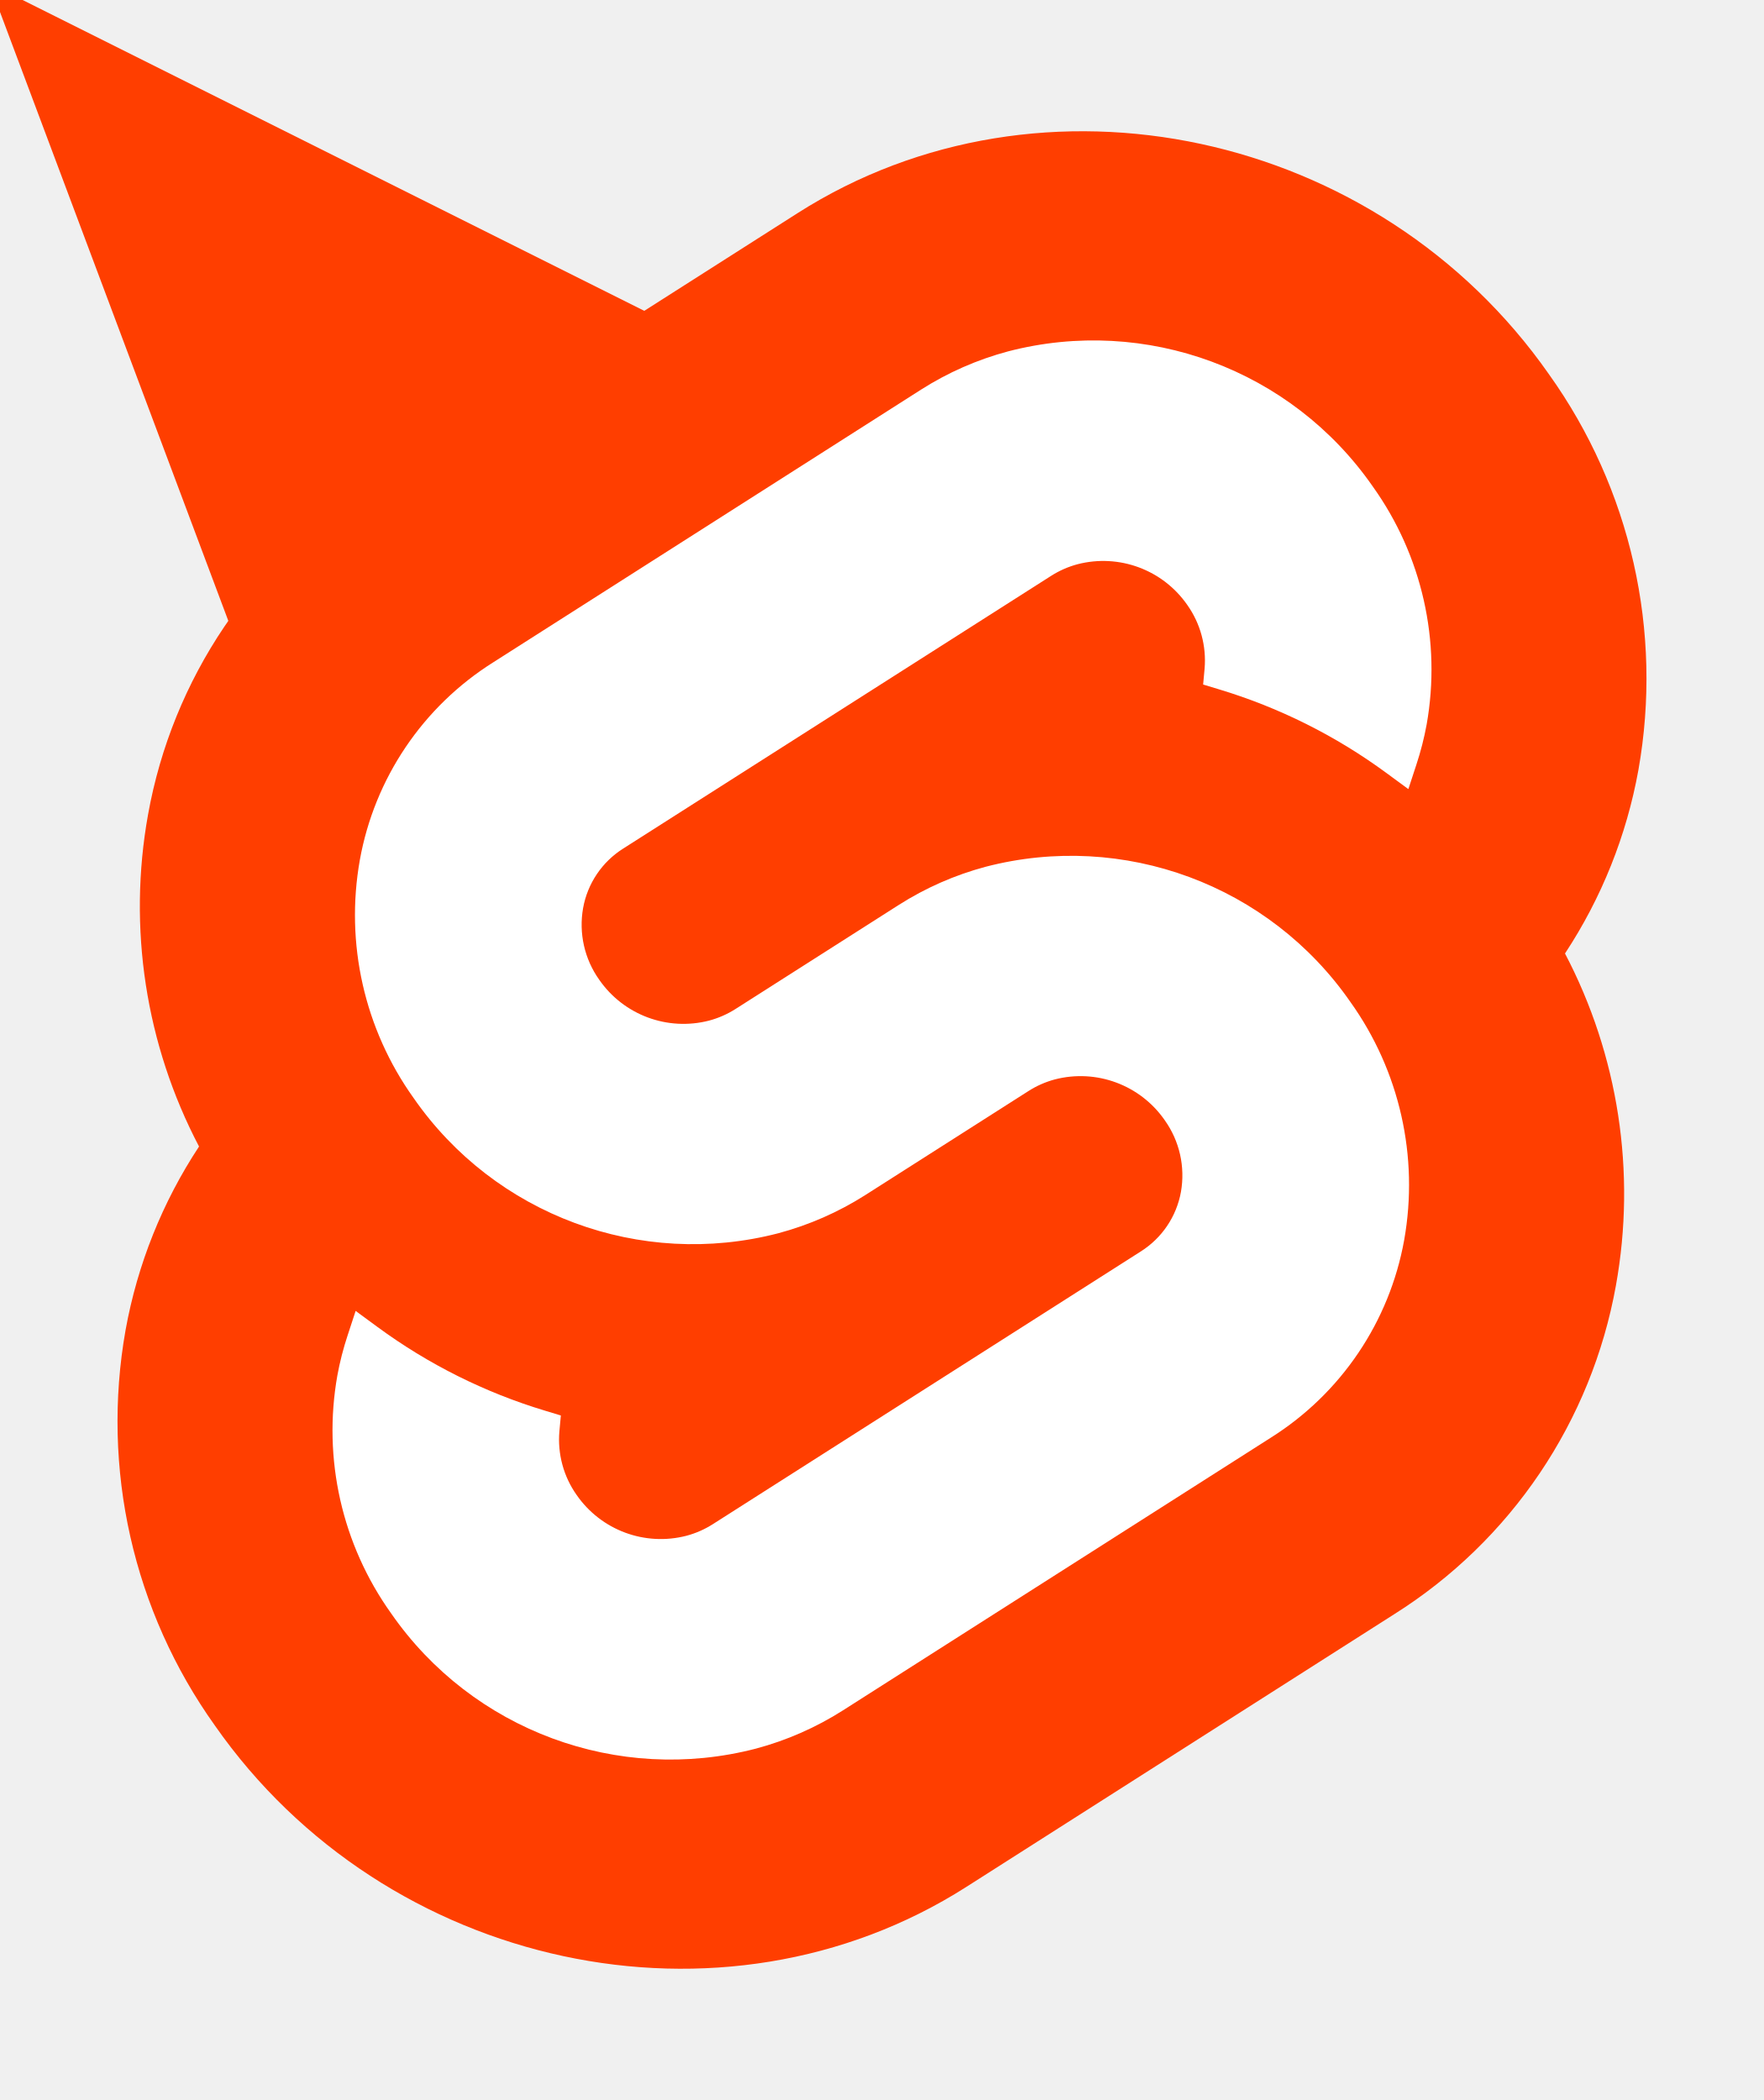
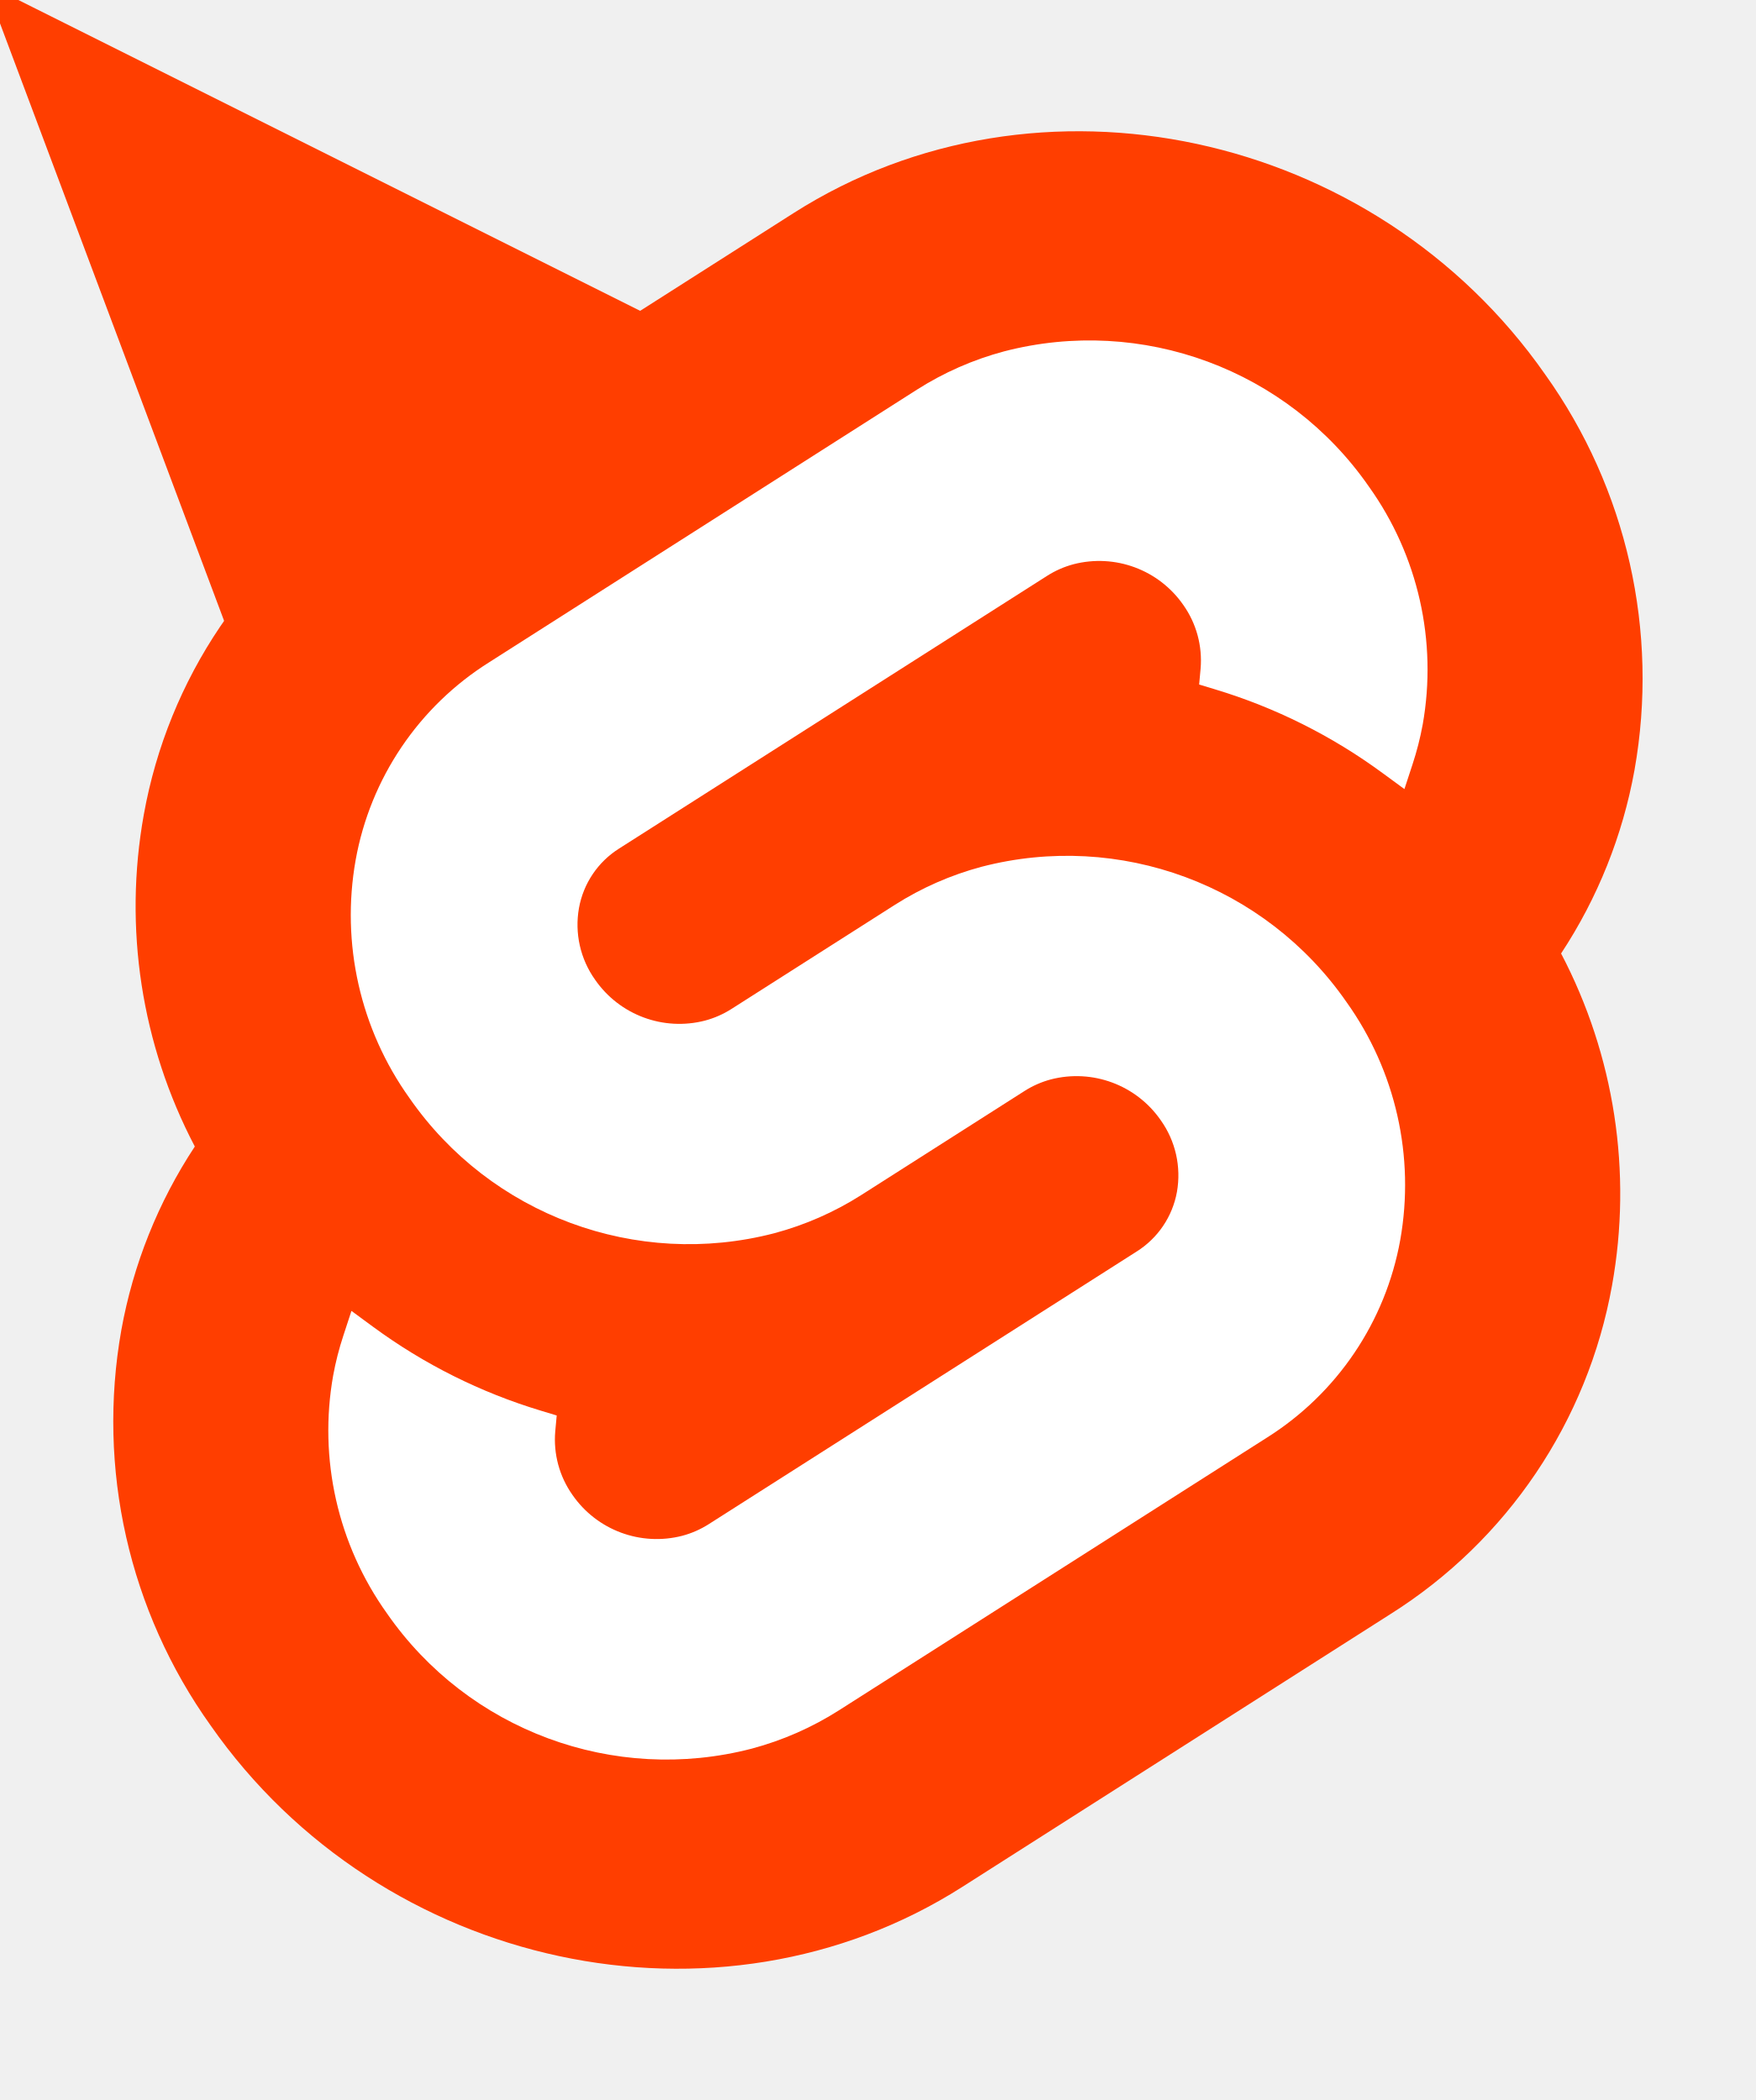
- <svg xmlns="http://www.w3.org/2000/svg" width="210" height="250" viewBox="0 0 107 128">
+ <svg xmlns="http://www.w3.org/2000/svg" viewBox="0 0 107 128">
  <path d="M94.157,22.819c-10.4-14.885-30.94-19.297-45.791-9.835L22.282,29.608A29.923,29.923,0,0,0,8.764,49.651a31.514,31.514,0,0,0,3.108,20.232A30.006,30.006,0,0,0,7.395,81.065a31.889,31.889,0,0,0,5.447,24.116c10.402,14.886,30.942,19.297,45.791,9.835L84.717,98.392A29.918,29.918,0,0,0,98.235,78.349,31.526,31.526,0,0,0,95.13,58.117a30,30,0,0,0,4.474-11.182,31.88,31.88,0,0,0-5.447-24.116" style="fill:#ff3e00" />
  <path d="M45.817,106.582A20.718,20.718,0,0,1,23.58,98.339a19.174,19.174,0,0,1-3.277-14.502,18.189,18.189,0,0,1,.623-2.436l.491-1.498,1.336.982a33.644,33.644,0,0,0,10.203,5.098l.969.294-.089.968a5.847,5.847,0,0,0,1.052,3.878,6.239,6.239,0,0,0,6.695,2.485,5.745,5.745,0,0,0,1.602-.704L69.27,76.281a5.431,5.431,0,0,0,2.451-3.631,5.795,5.795,0,0,0-.988-4.371,6.244,6.244,0,0,0-6.698-2.486,5.743,5.743,0,0,0-1.6.704l-9.953,6.345a19.033,19.033,0,0,1-5.296,2.326,20.718,20.718,0,0,1-22.237-8.243,19.172,19.172,0,0,1-3.277-14.502,17.988,17.988,0,0,1,8.13-12.051L55.883,23.747a19.004,19.004,0,0,1,5.3-2.329A20.718,20.718,0,0,1,83.42,29.661a19.174,19.174,0,0,1,3.277,14.502,18.4,18.4,0,0,1-.623,2.436l-.491,1.498-1.336-.98a33.617,33.617,0,0,0-10.204-5.1l-.969-.294.089-.968a5.859,5.859,0,0,0-1.052-3.878,6.239,6.239,0,0,0-6.695-2.485,5.745,5.745,0,0,0-1.602.704L37.73,51.719a5.422,5.422,0,0,0-2.449,3.63,5.786,5.786,0,0,0,.986,4.372,6.244,6.244,0,0,0,6.698,2.486,5.765,5.765,0,0,0,1.602-.704l9.952-6.343a18.978,18.978,0,0,1,5.296-2.328,20.718,20.718,0,0,1,22.237,8.243,19.172,19.172,0,0,1,3.277,14.502,17.998,17.998,0,0,1-8.13,12.053L51.117,104.253a19.004,19.004,0,0,1-5.3,2.329" style="fill:#fff" />
  <polygon points="0,0 15,40 40,20" stroke="#ff3e00" fill="#ff3e00" />
</svg>
